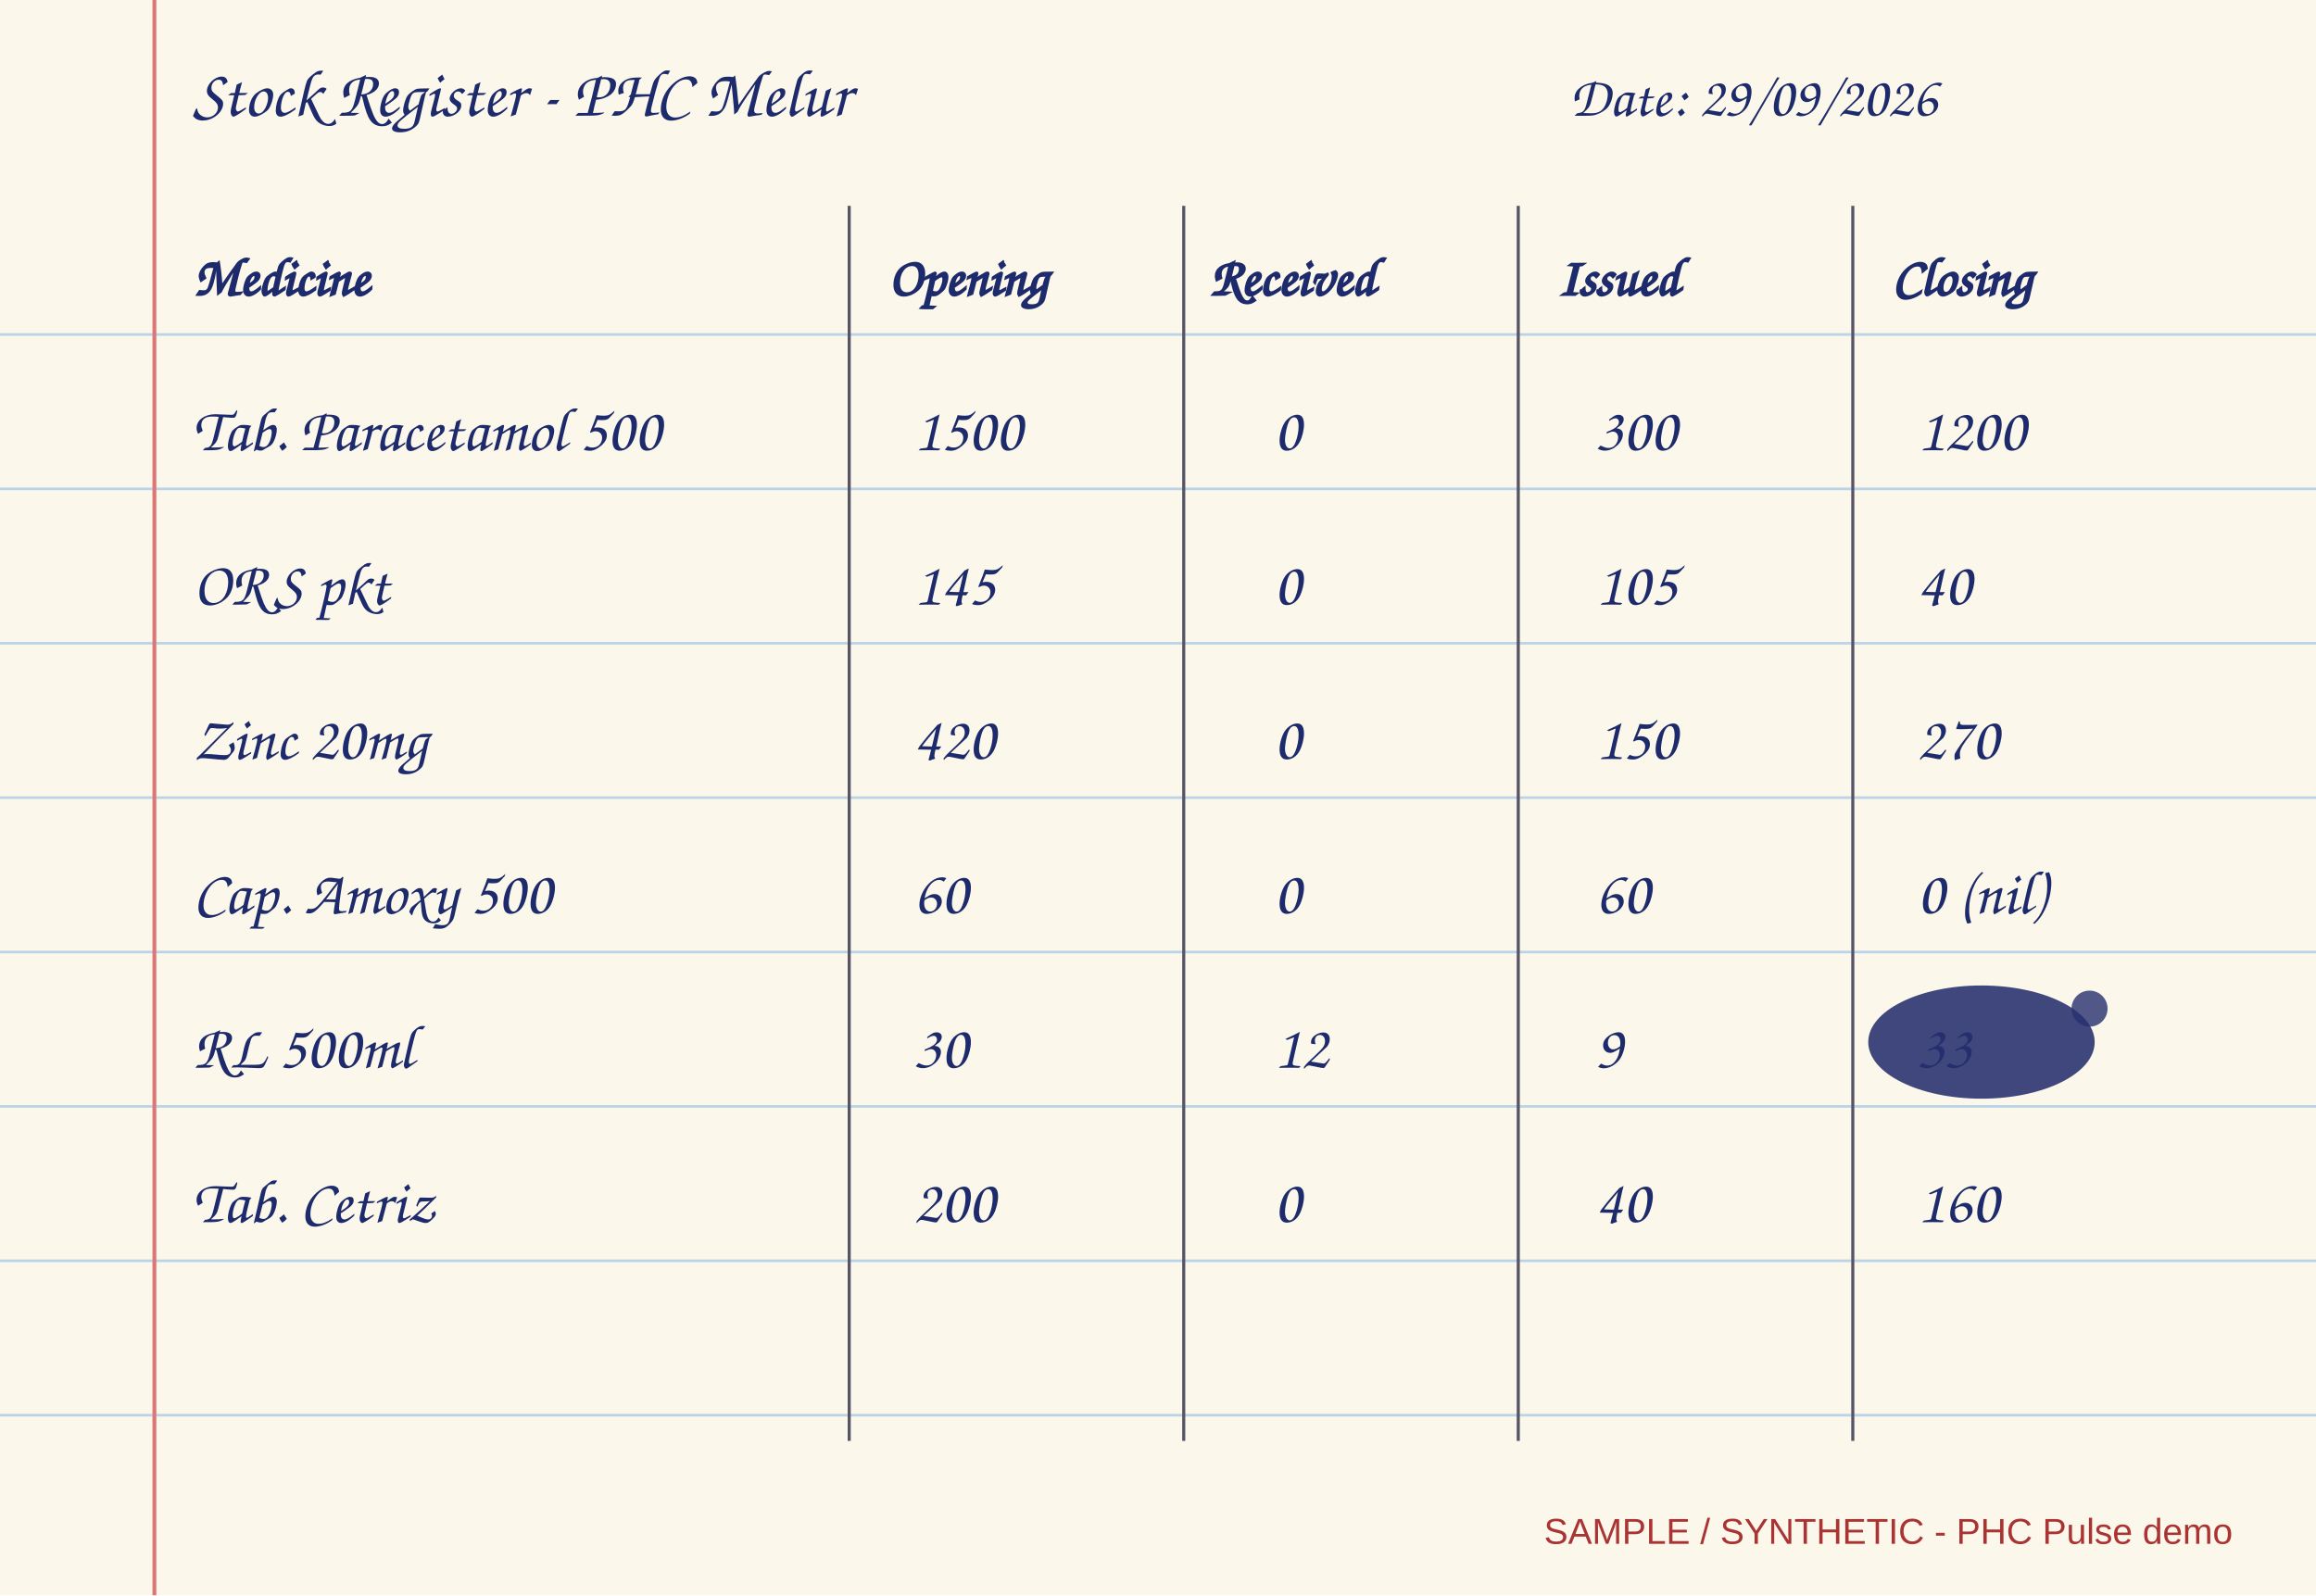
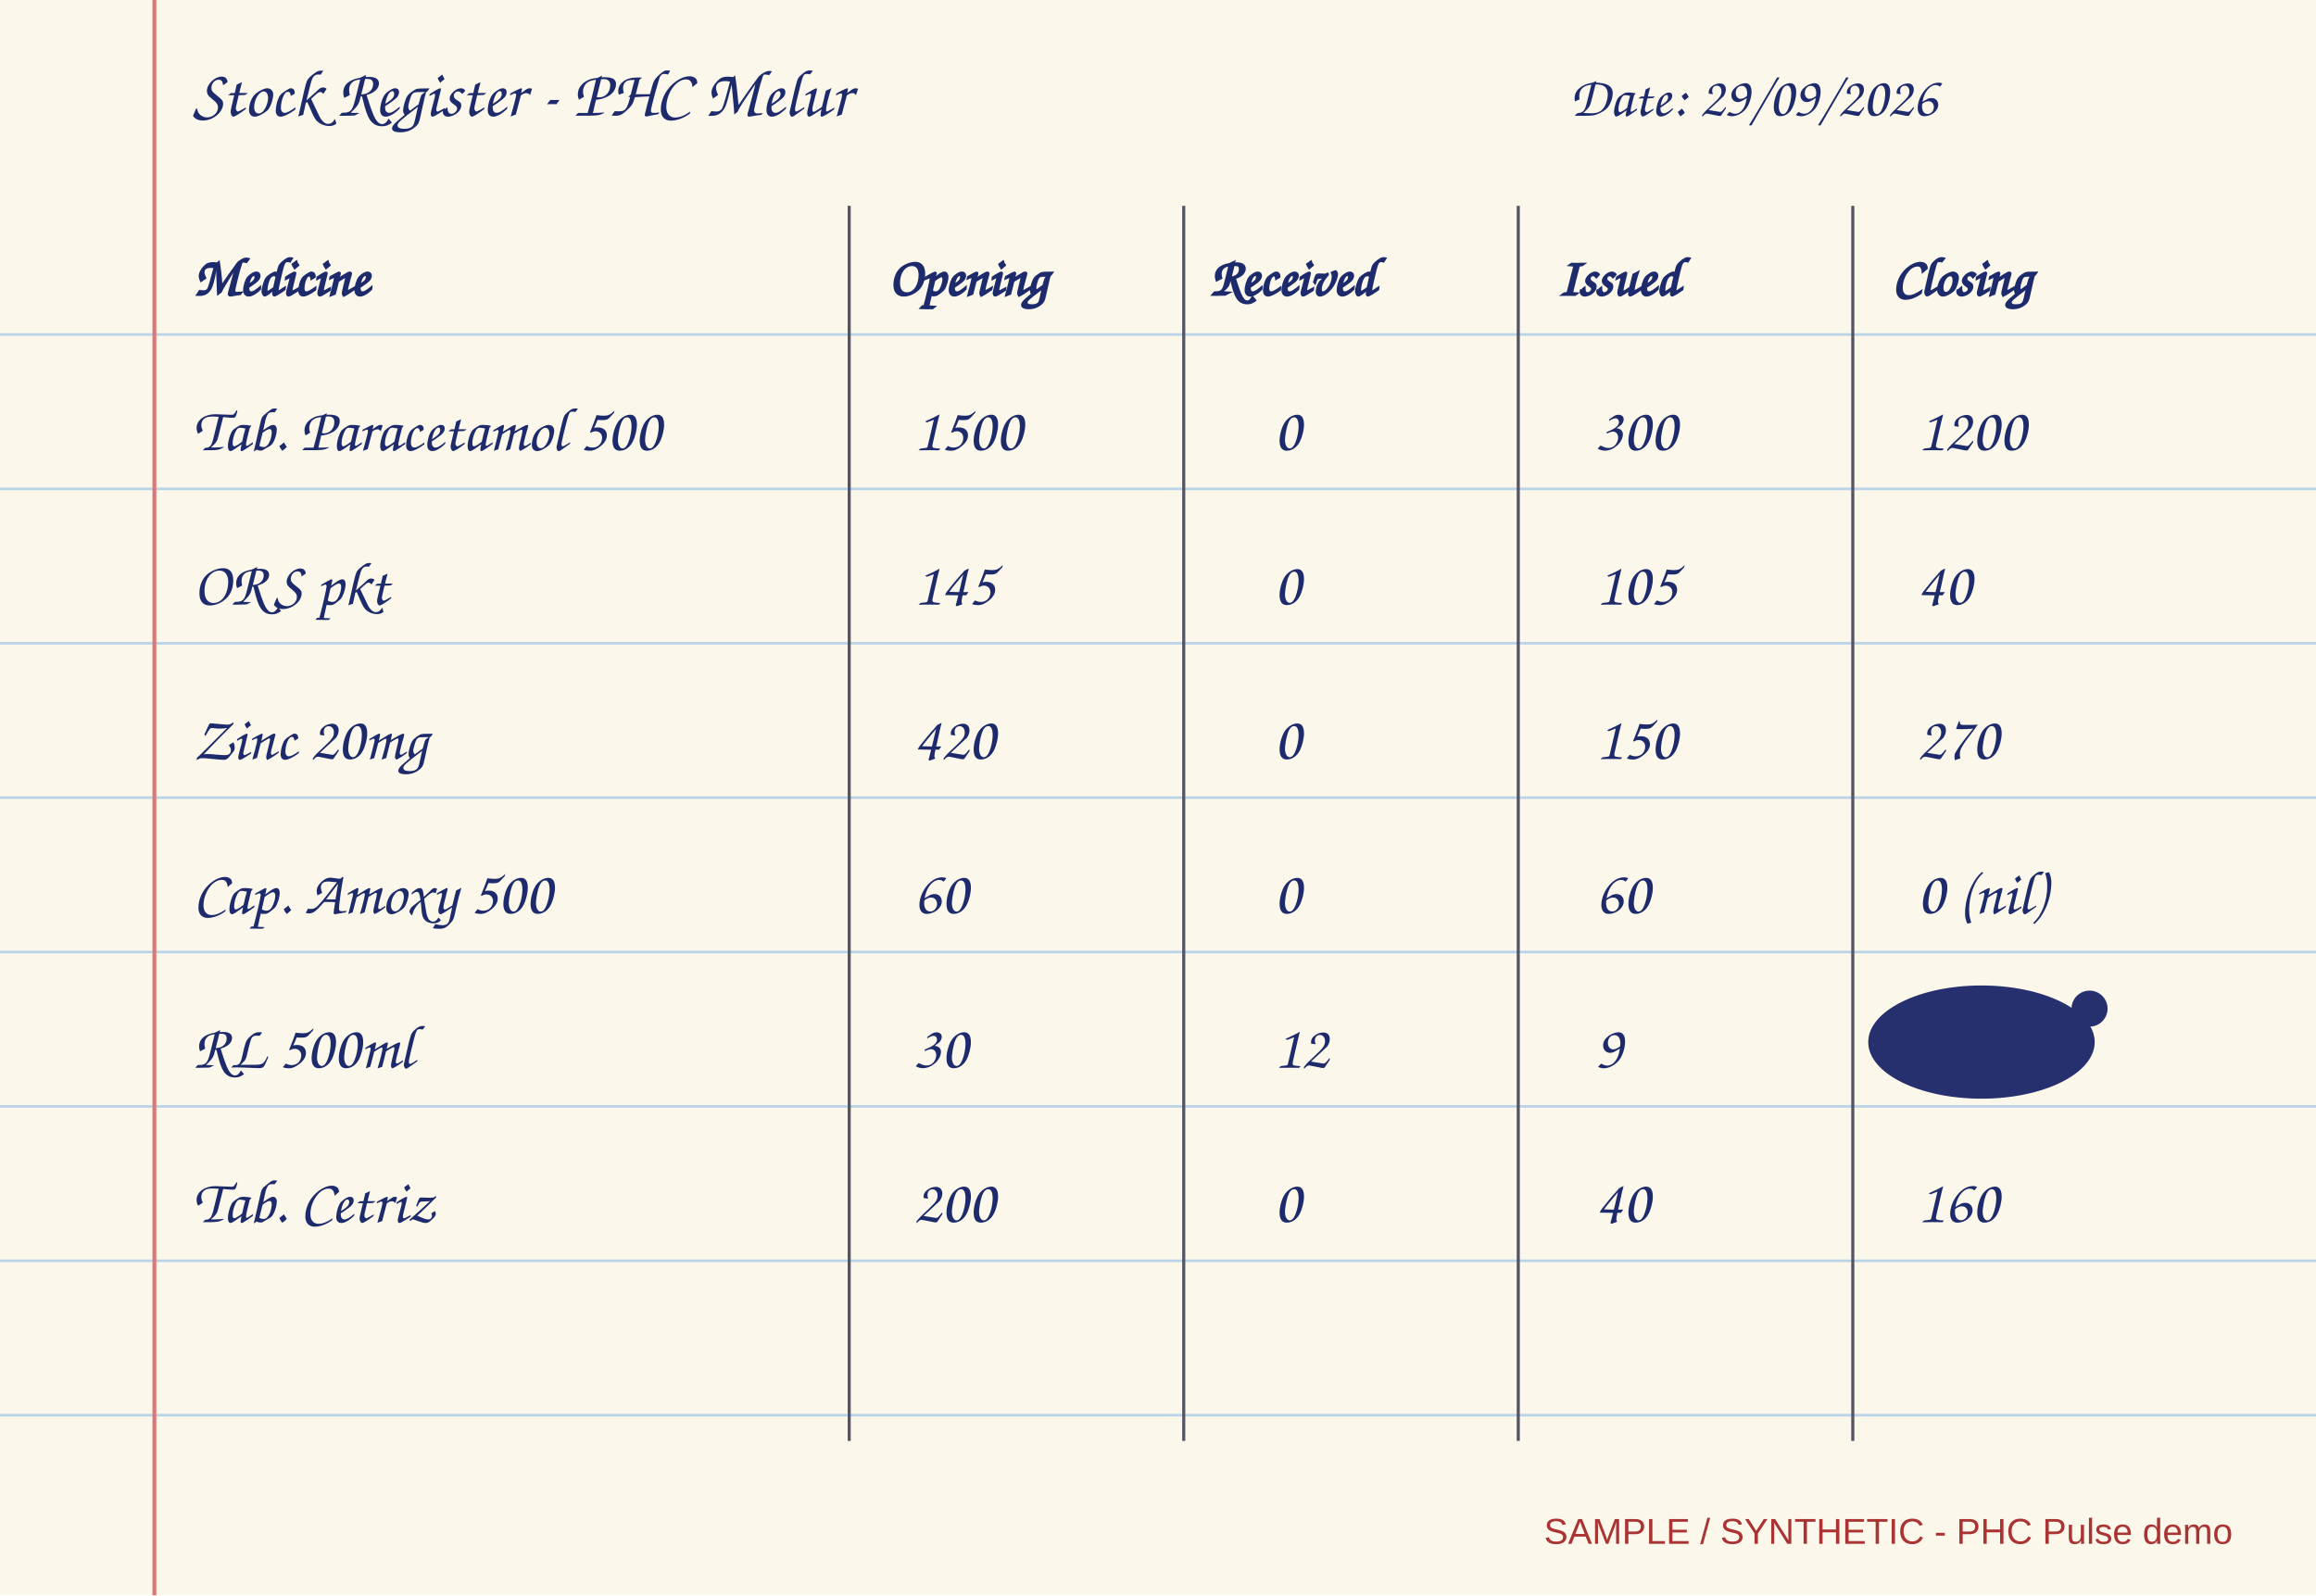
<svg xmlns="http://www.w3.org/2000/svg" width="900" height="620" viewBox="0 0 900 620">
  <rect width="900" height="620" fill="#fbf7ea" />
  <g stroke="#b9d3e8" stroke-width="1">
    <line x1="0" y1="130" x2="900" y2="130" />
    <line x1="0" y1="190" x2="900" y2="190" />
    <line x1="0" y1="250" x2="900" y2="250" />
    <line x1="0" y1="310" x2="900" y2="310" />
    <line x1="0" y1="370" x2="900" y2="370" />
    <line x1="0" y1="430" x2="900" y2="430" />
    <line x1="0" y1="490" x2="900" y2="490" />
    <line x1="0" y1="550" x2="900" y2="550" />
  </g>
  <g stroke="#d77" stroke-width="1.5">
    <line x1="60" y1="0" x2="60" y2="620" />
  </g>
  <g stroke="#556" stroke-width="1.2" fill="none">
    <line x1="330" y1="80" x2="330" y2="560" />
    <line x1="460" y1="80" x2="460" y2="560" />
    <line x1="590" y1="80" x2="590" y2="560" />
    <line x1="720" y1="80" x2="720" y2="560" />
  </g>
  <g font-family="'Segoe Print','Bradley Hand','Comic Sans MS',cursive" fill="#1d2a6b">
    <text x="75" y="45" font-size="26">Stock Register - PHC Melur</text>
    <text x="610" y="45" font-size="22">Date: 29/09/2026</text>
    <text x="75" y="115" font-size="21" font-weight="bold">Medicine</text>
    <text x="345" y="115" font-size="21" font-weight="bold">Opening</text>
    <text x="470" y="115" font-size="21" font-weight="bold">Received</text>
    <text x="605" y="115" font-size="21" font-weight="bold">Issued</text>
    <text x="735" y="115" font-size="21" font-weight="bold">Closing</text>
    <g font-size="24">
      <text x="75" y="175">Tab. Paracetamol 500</text>
      <text x="355" y="175">1500</text>
      <text x="495" y="175">0</text>
      <text x="620" y="175">300</text>
      <text x="745" y="175">1200</text>
      <text x="75" y="235">ORS pkt</text>
      <text x="355" y="235">145</text>
      <text x="495" y="235">0</text>
      <text x="620" y="235">105</text>
      <text x="745" y="235">40</text>
      <text x="75" y="295">Zinc 20mg</text>
      <text x="355" y="295">420</text>
      <text x="495" y="295">0</text>
      <text x="620" y="295">150</text>
      <text x="745" y="295">270</text>
      <text x="75" y="355">Cap. Amoxy 500</text>
      <text x="355" y="355">60</text>
      <text x="495" y="355">0</text>
      <text x="620" y="355">60</text>
      <text x="745" y="355">0 (nil)</text>
      <text x="75" y="415">RL 500ml</text>
      <text x="355" y="415">30</text>
      <text x="495" y="415">12</text>
      <text x="620" y="415">9</text>
      <text x="745" y="415">33</text>
      <text x="75" y="475">Tab. Cetriz</text>
      <text x="355" y="475">200</text>
      <text x="495" y="475">0</text>
      <text x="620" y="475">40</text>
      <text x="745" y="475">160</text>
    </g>
  </g>
-   <ellipse cx="770" cy="405" rx="44" ry="22" fill="#27306e" opacity="0.88" />
-   <circle cx="812" cy="392" r="7" fill="#27306e" opacity="0.8" />
+   <ellipse cx="770" cy="405" rx="44" ry="22" fill="#27306e" />
+   <circle cx="812" cy="392" r="7" fill="#27306e" />
  <text x="600" y="600" font-family="Arial, sans-serif" font-size="14" fill="#a33">SAMPLE / SYNTHETIC - PHC Pulse demo</text>
</svg>
